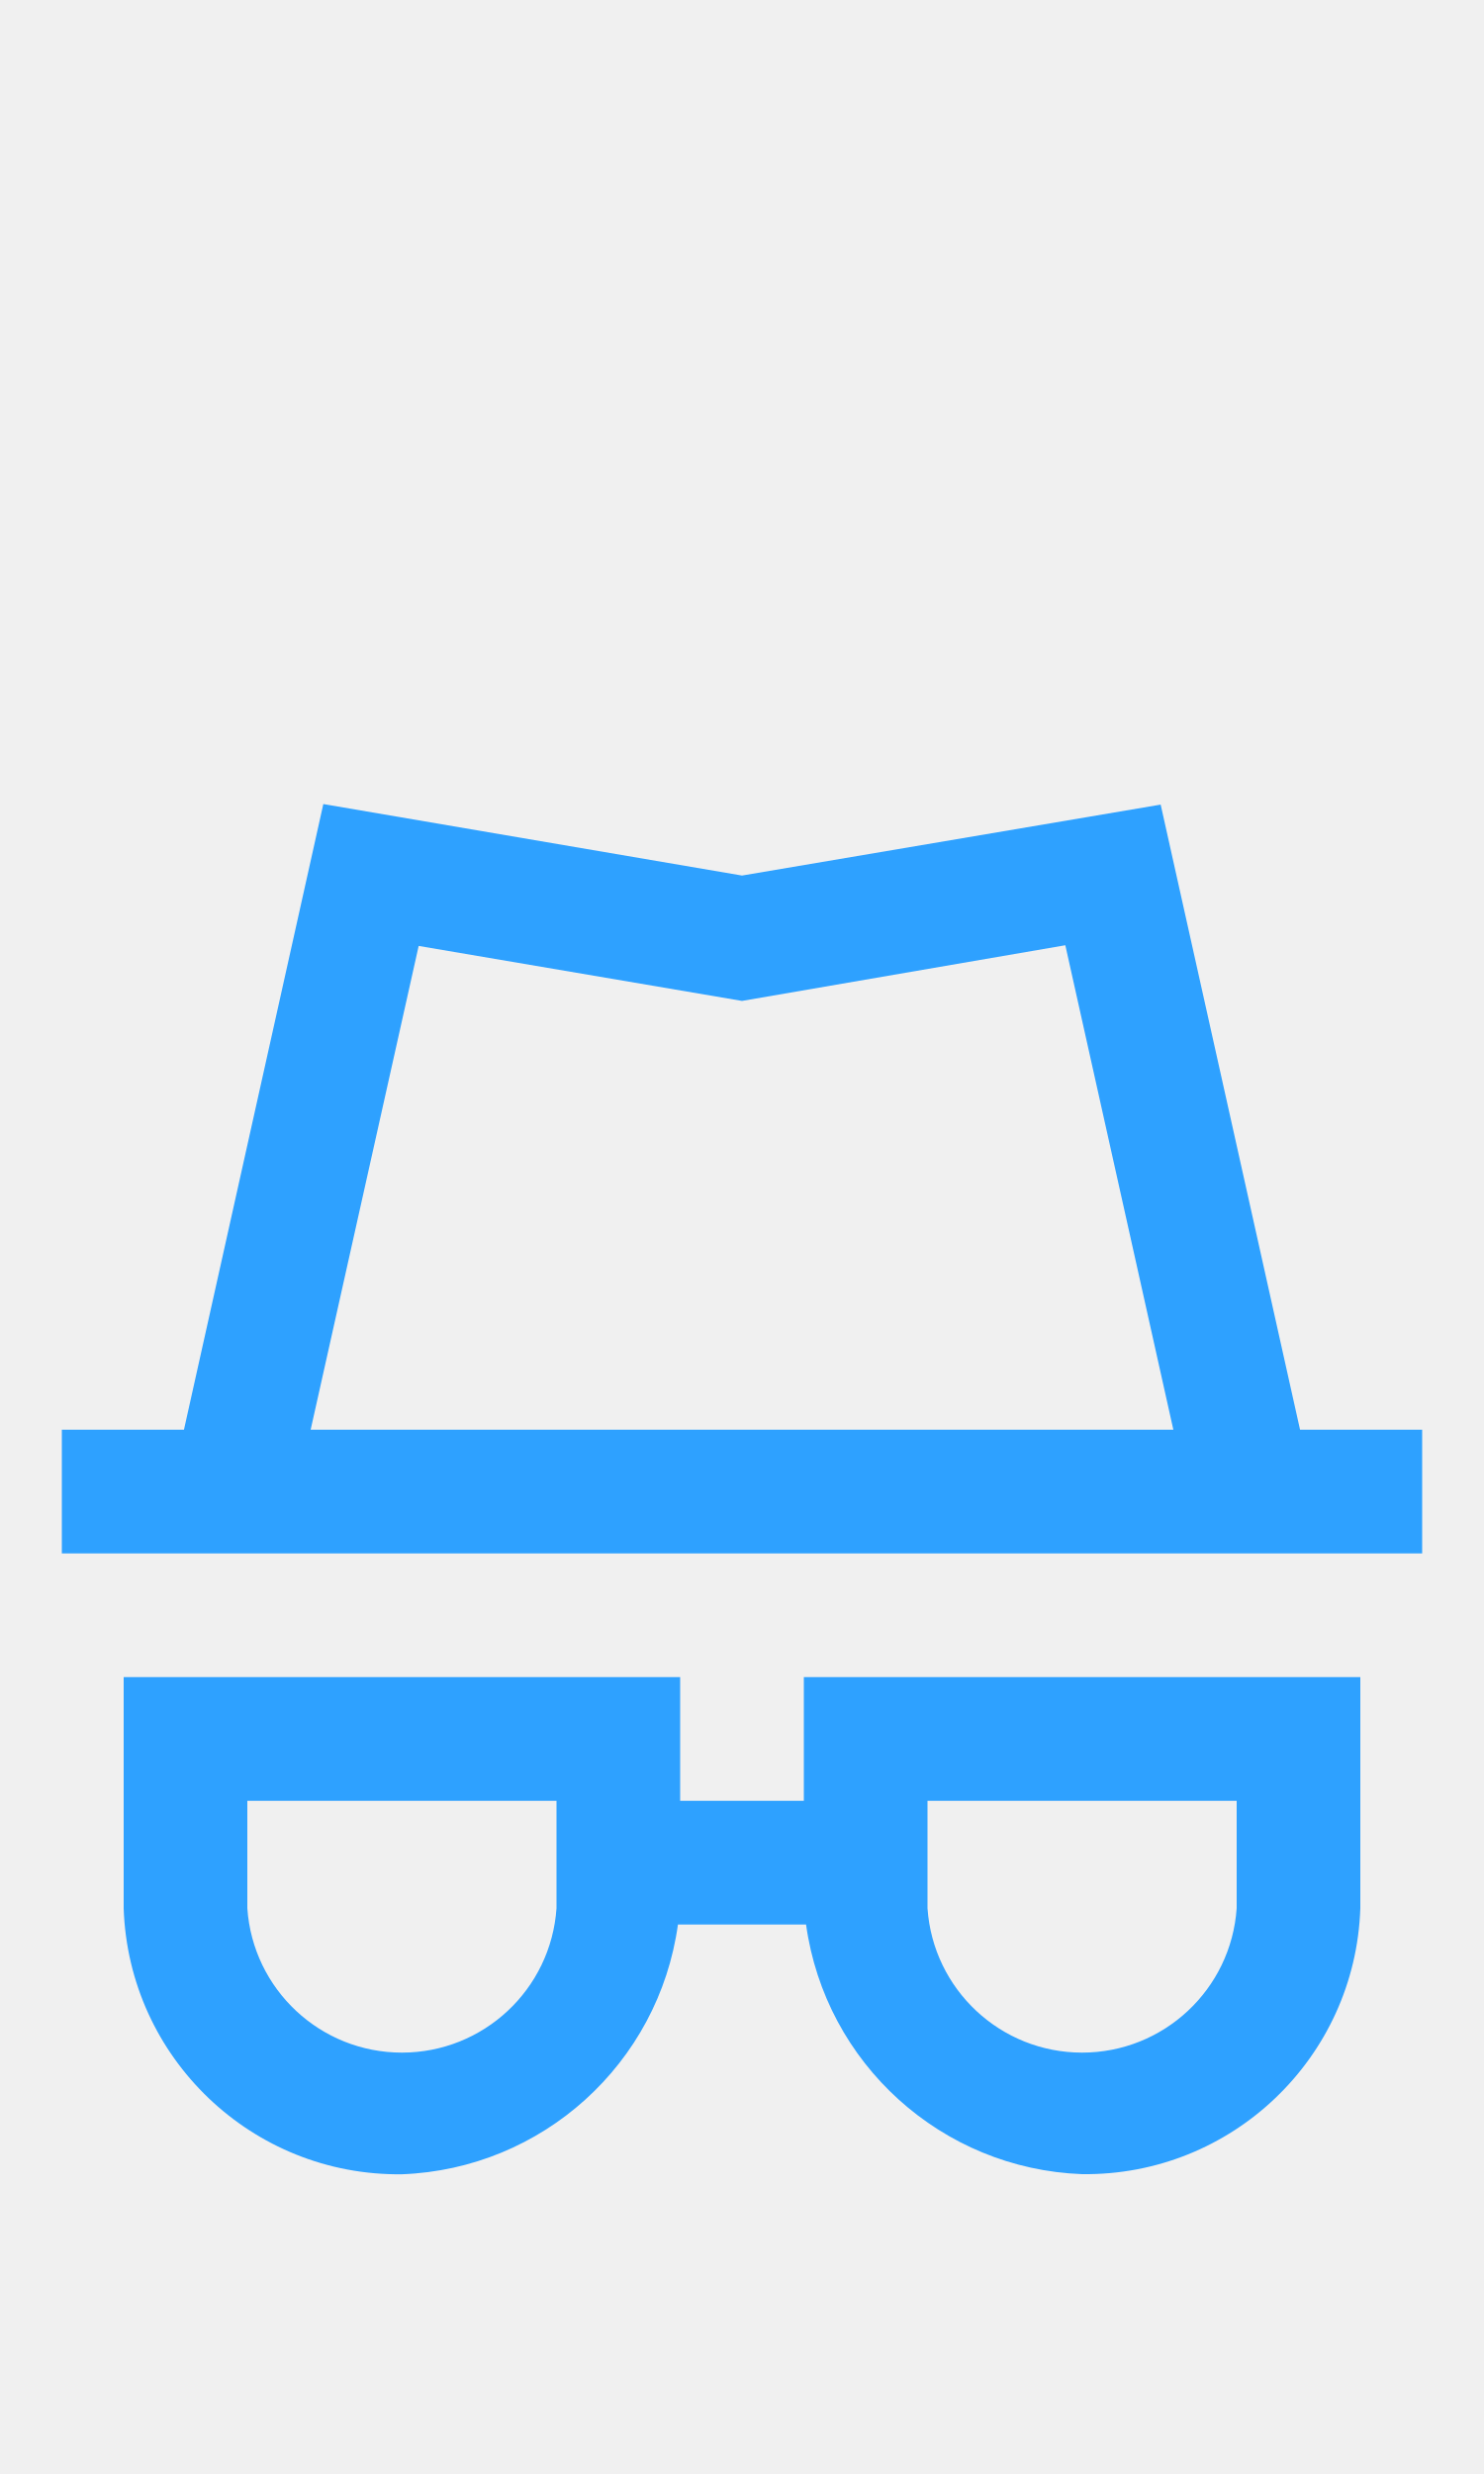
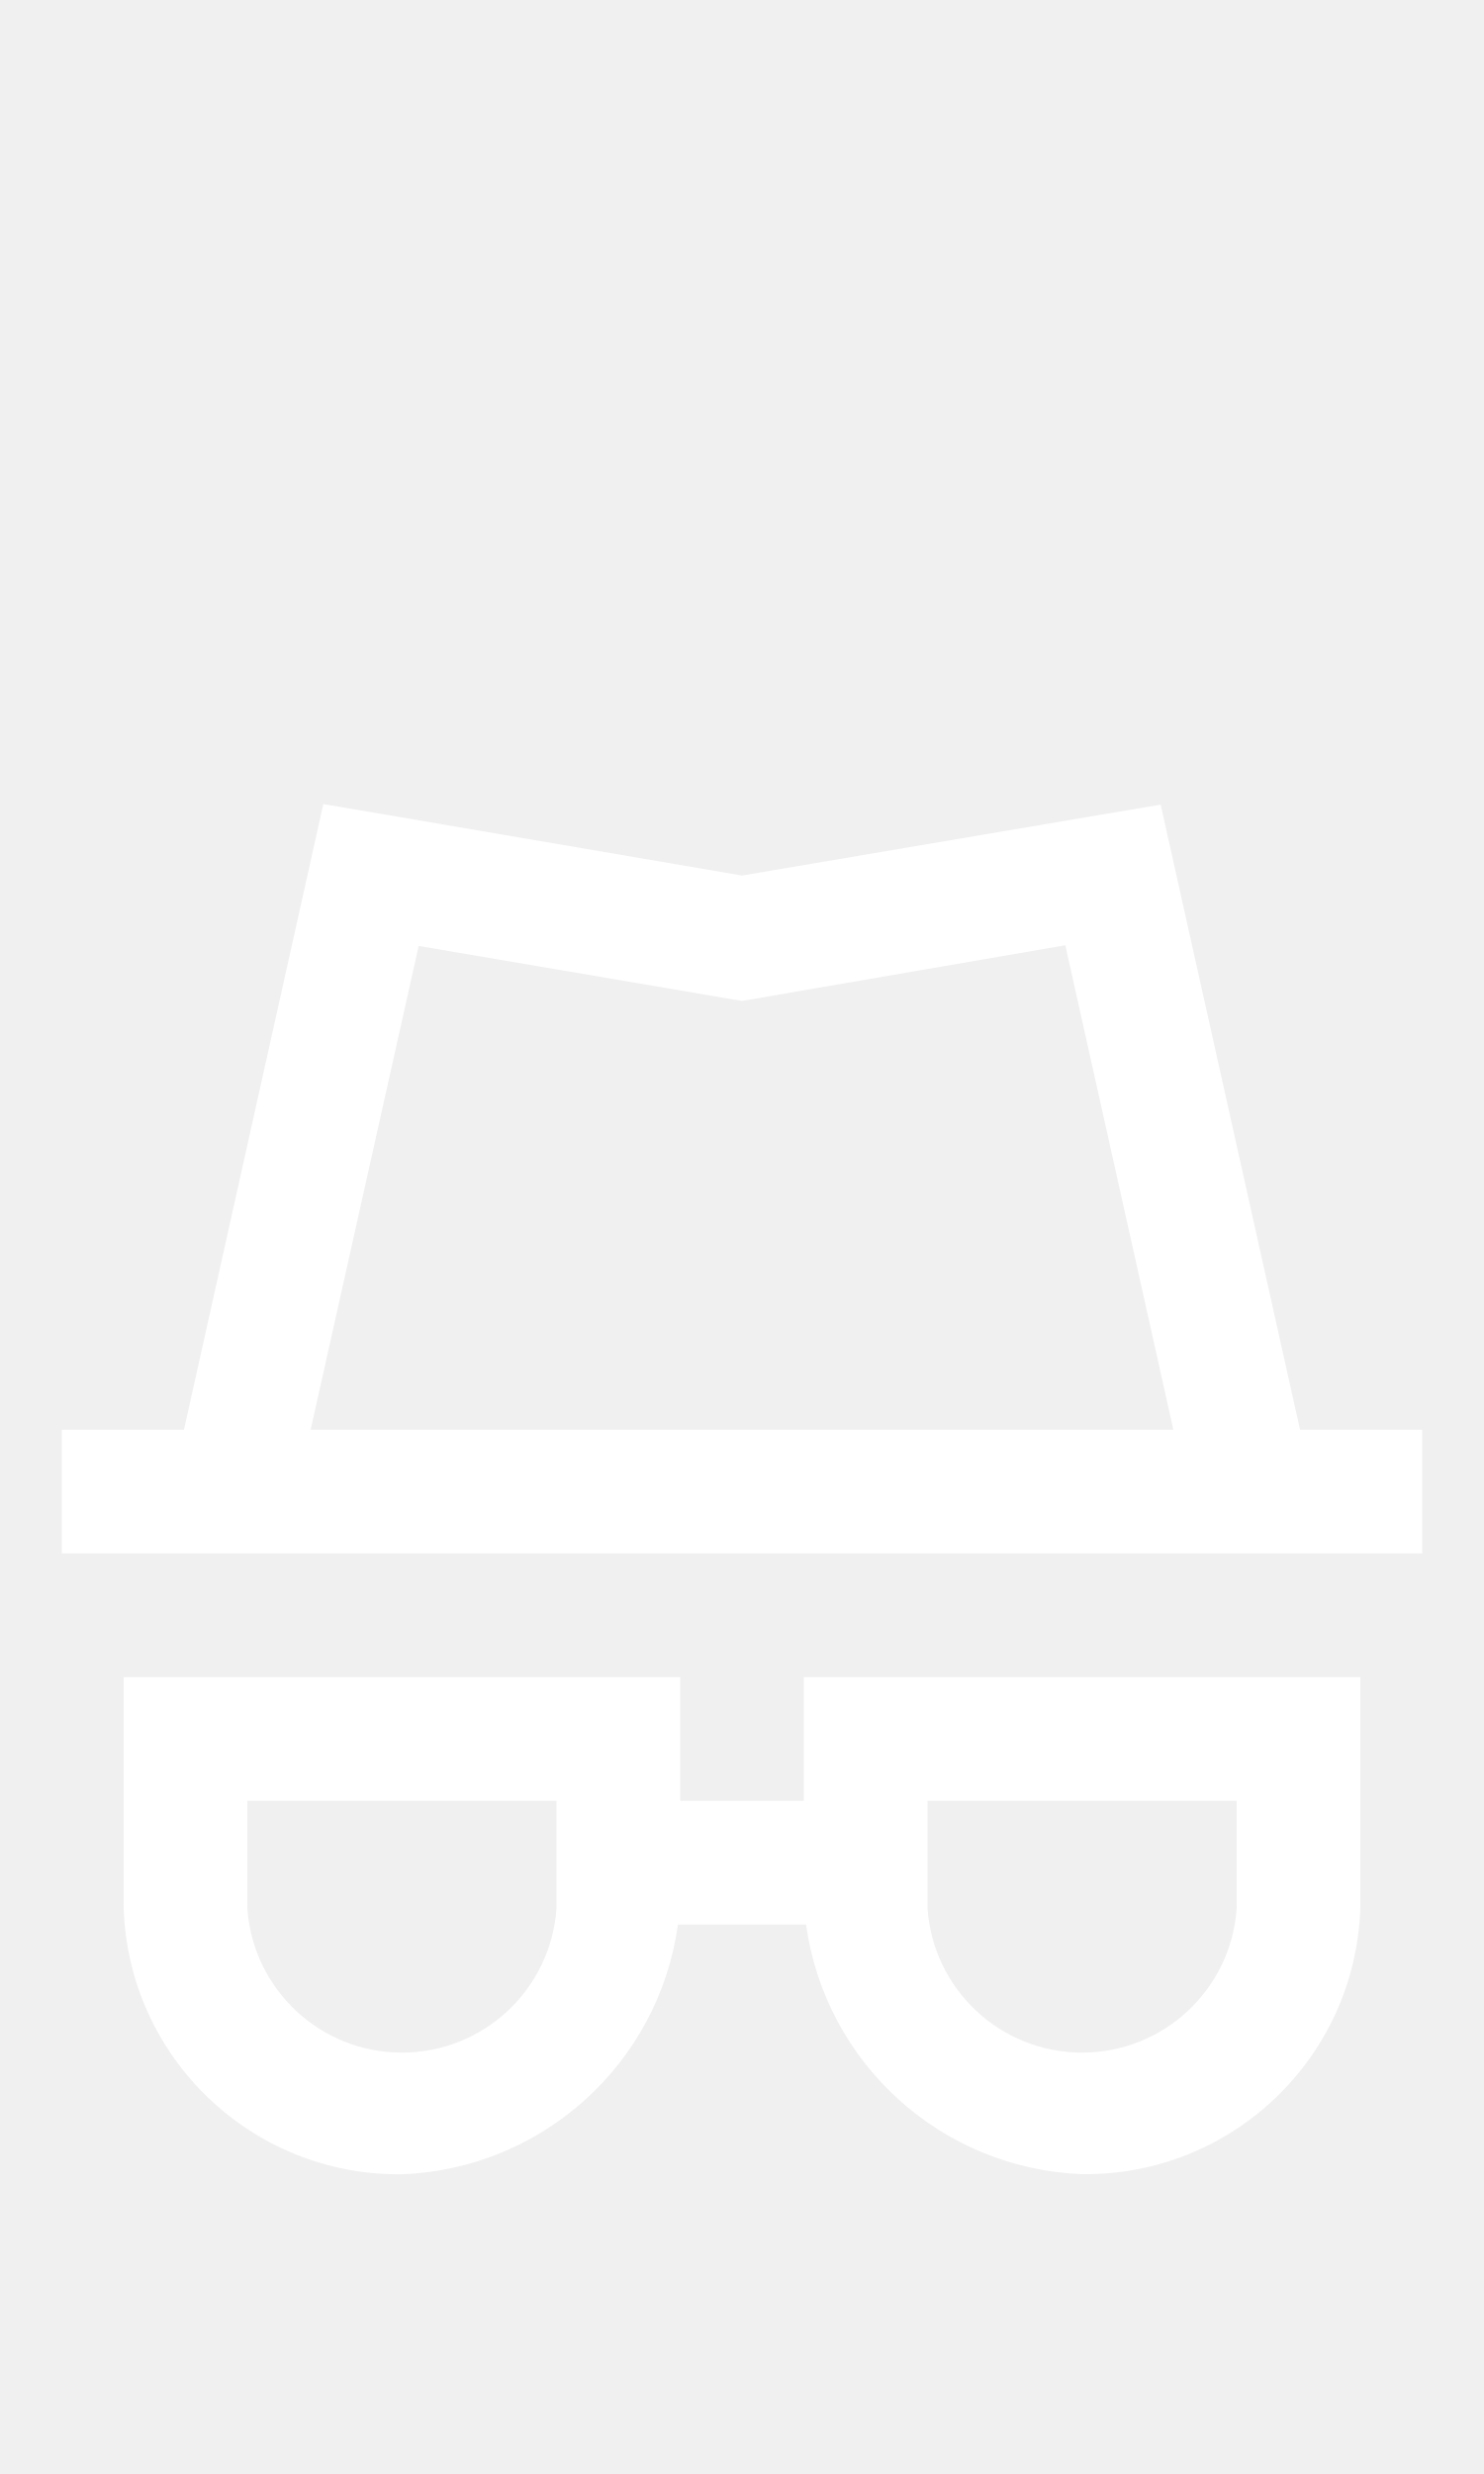
- <svg xmlns="http://www.w3.org/2000/svg" width="24px" height="40px" viewBox="0 0 24 40" version="1.1" id="svg10">
-   <defs id="defs14" />
-   <g id="Privacy" stroke="none" stroke-width="1" fill="none" fill-rule="evenodd" style="fill:#ffffff">
-     <g id="Group" transform="translate(1, 13)" fill="#938DA5" fill-rule="nonzero" style="fill:#2ea1ff;fill-opacity:1">
-       <path d="M20.025,10.116 L17.771,0.009 L11,1.156 L4.229,0 L1.975,10.116 L0,10.116 L0,12.116 L22,12.116 L22,10.116 L20.025,10.116 Z M5.771,2.294 L11,3.183 L16.229,2.283 L17.976,10.116 L4.024,10.116 L5.771,2.294 Z" id="Path_18869" style="fill:#2ea1ff;fill-opacity:1" />
-       <path d="M12,16.116 L10,16.116 L10,14.116 L1,14.116 L1,17.854 C1.081,20.273 3.08,22.183 5.5,22.154 C7.77,22.068 9.652,20.366 9.964,18.116 L12.036,18.116 C12.349,20.366 14.23,22.067 16.5,22.152 C18.92,22.181 20.919,20.271 21,17.852 L21,14.116 L12,14.116 L12,16.116 Z M8,17.854 C7.909,19.168 6.817,20.187 5.5,20.187 C4.183,20.187 3.091,19.168 3,17.854 L3,16.116 L8,16.116 L8,17.854 Z M14,16.116 L19,16.116 L19,17.854 C18.909,19.168 17.817,20.187 16.5,20.187 C15.183,20.187 14.091,19.168 14,17.854 L14,16.116 Z" id="Path_18870" style="fill:#2ea1ff;fill-opacity:1" />
+ <svg xmlns="http://www.w3.org/2000/svg" width="24px" height="40px" viewBox="0 0 24 40" version="1.1">
+   <g id="Privacy" stroke="none" stroke-width="1" fill="none" fill-rule="evenodd">
+     <g id="Group" transform="translate(1, 13)" fill="#FFFFFF" fill-rule="nonzero">
+       <path d="M20.025,10.116 L17.771,0.009 L11,1.156 L4.229,0 L1.975,10.116 L0,10.116 L0,12.116 L22,12.116 L22,10.116 L20.025,10.116 Z M5.771,2.294 L11,3.183 L16.229,2.283 L17.976,10.116 L4.024,10.116 L5.771,2.294 Z" id="Path_18869" />
+       <path d="M12,16.116 L10,16.116 L10,14.116 L1,14.116 L1,17.854 C1.081,20.273 3.08,22.183 5.5,22.154 C7.77,22.068 9.652,20.366 9.964,18.116 L12.036,18.116 C12.349,20.366 14.23,22.067 16.5,22.152 C18.92,22.181 20.919,20.271 21,17.852 L21,14.116 L12,14.116 L12,16.116 Z M8,17.854 C7.909,19.168 6.817,20.187 5.5,20.187 C4.183,20.187 3.091,19.168 3,17.854 L3,16.116 L8,16.116 L8,17.854 Z M14,16.116 L19,16.116 L19,17.854 C18.909,19.168 17.817,20.187 16.5,20.187 C15.183,20.187 14.091,19.168 14,17.854 L14,16.116 Z" id="Path_18870" />
    </g>
  </g>
</svg>
